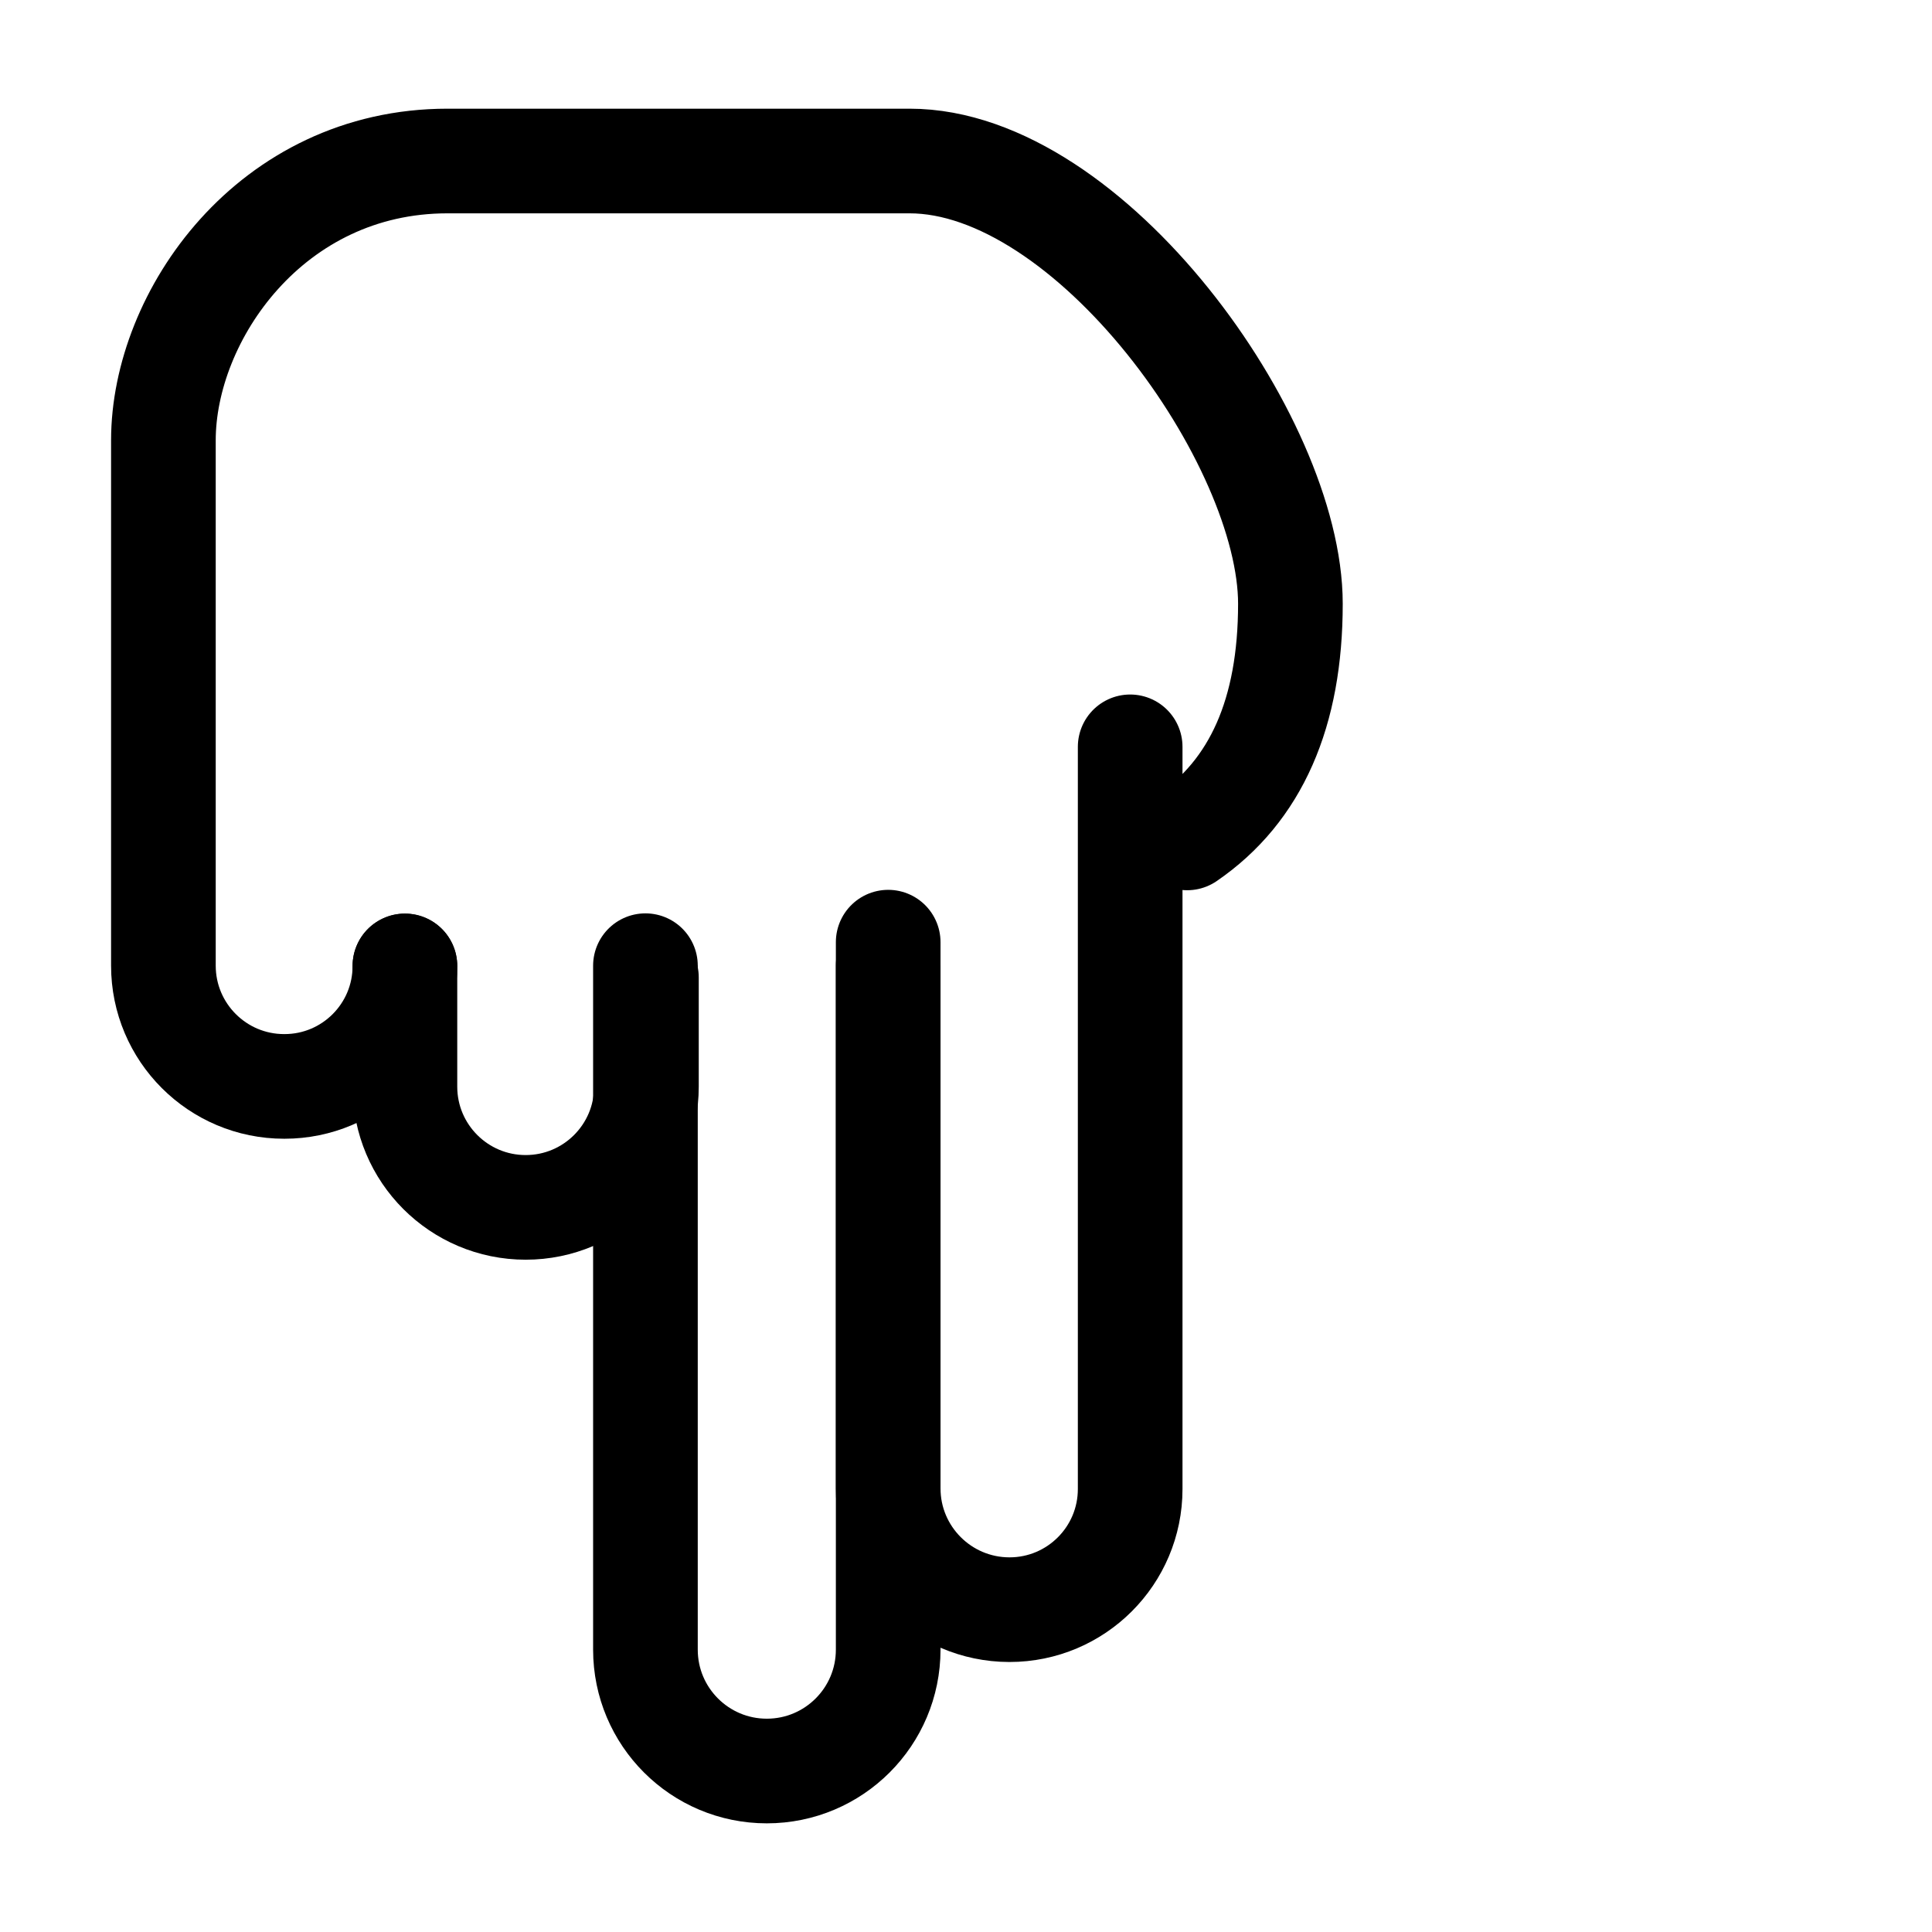
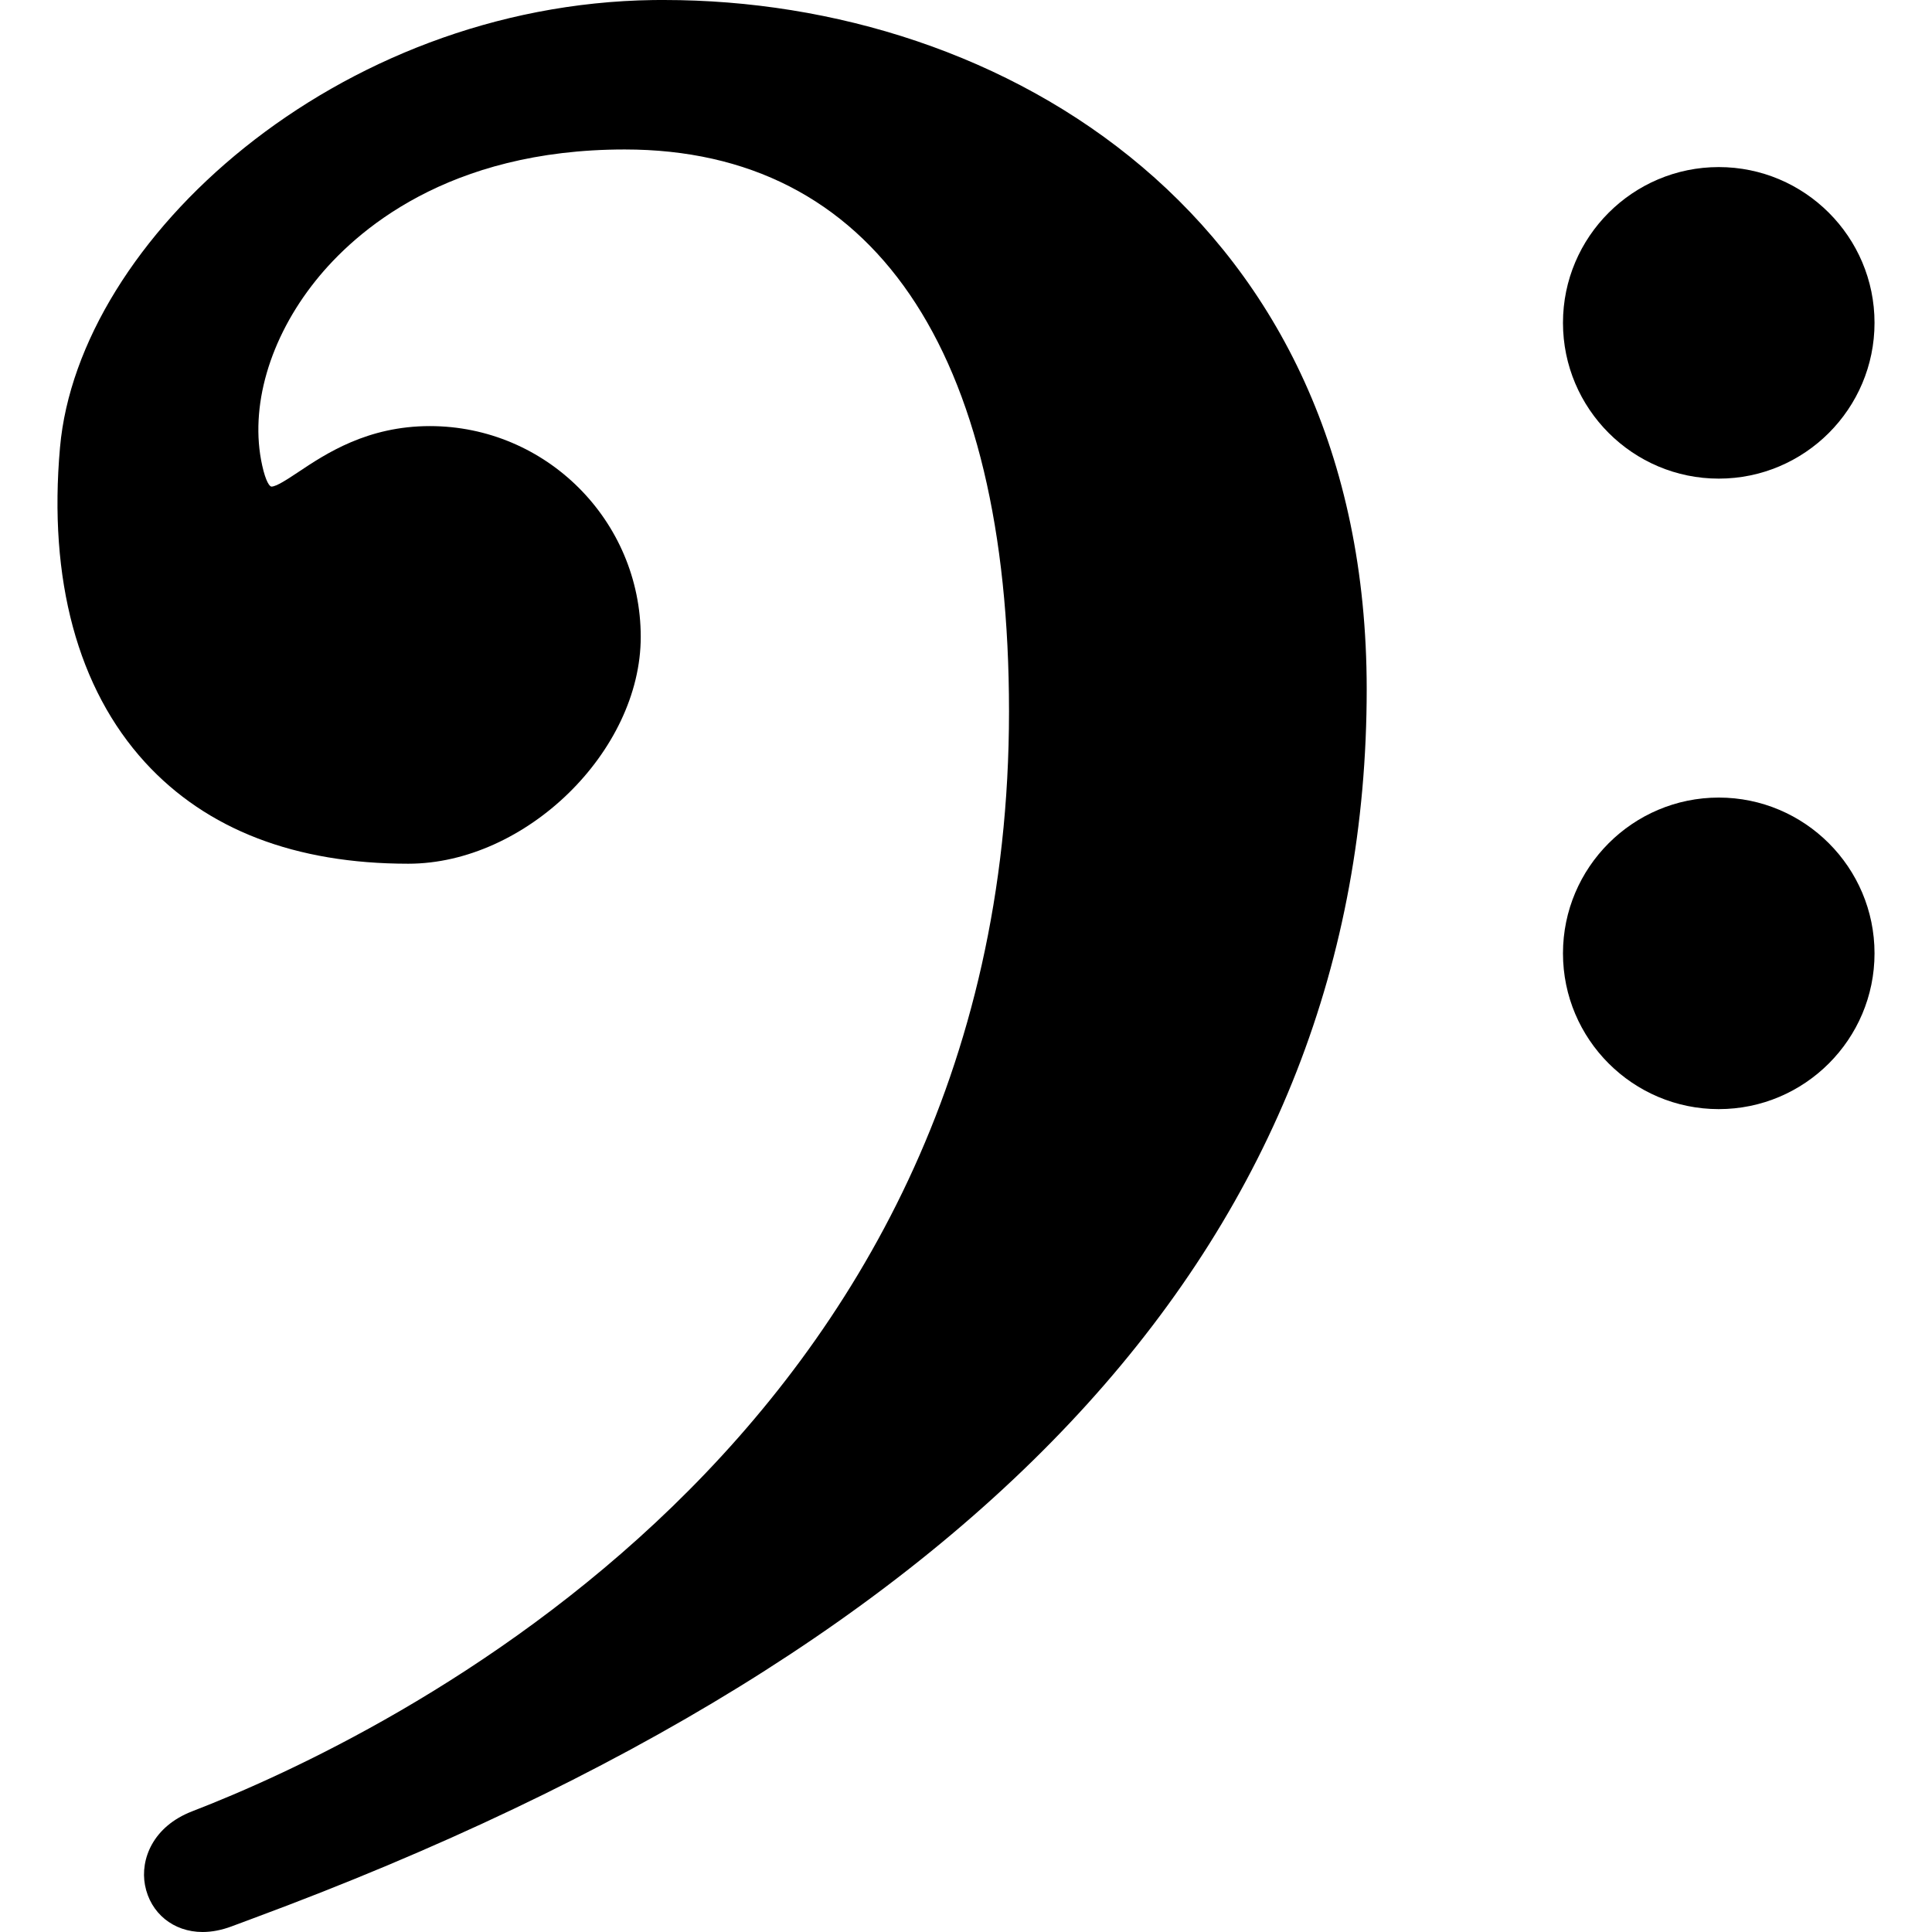
- <svg xmlns="http://www.w3.org/2000/svg" viewBox="0 0 24 24" fill="none" stroke="currentColor" stroke-width="1.3" stroke-linecap="round" stroke-linejoin="round">
-   <g transform="scale(0.03)">
-     <path vector-effect="non-scaling-stroke" d="M491.57,346.96c28.51-19.53,42.76-51.85,42.76-96.96,0-67.67-82.92-183.33-157.7-183.33h-191.33c-73.19,0-117.64,64.18-117.64,115.67v217.52c0,27.61,22.39,50,50,50h.15c27.53,0,49.85-22.32,49.85-49.85" />
-     <path vector-effect="non-scaling-stroke" d="M467.98,309.25v307.32c0,27.59-22.37,49.96-49.96,49.96-.05,0-.09,0-.14,0-27.69-.08-50.1-22.55-50.1-50.24v-226.16" />
-     <path vector-effect="non-scaling-stroke" d="M367.78,399.87v283.21c0,27.76-22.5,50.26-50.26,50.26s-50.26-22.5-50.26-50.26v-283.21" />
-     <path vector-effect="non-scaling-stroke" d="M267.67,404.74v45.21c0,27.61-22.38,50-50,50s-50-22.39-50-50v-50" />
+ <svg xmlns="http://www.w3.org/2000/svg" id="_x32_" viewBox="0 0 512 512">
+   <style type="text/css">
+ 	.st0{fill: currentColor;}
+ </style>
+   <g>
+     <path class="st0" d="M176.014,0l-2.823,0.01C89.091,1.164,20.78,63.557,15.904,118.564c-3.125,35.072,4.693,63.941,22.568,83.494   c16.307,17.803,39.765,26.836,69.727,26.836c31.095,0,61.603-29.77,61.603-60.106c0-30.803-25.076-55.869-55.888-55.869   c-16.569,0-27.575,7.323-34.858,12.179c-2.853,1.892-5.796,3.854-7.121,3.854c-0.446,0-1.477-1.184-2.458-5.635   c-3.399-15.335,1.902-33.644,14.212-48.98c10.399-12.978,34.858-34.726,81.876-34.726c65.67,0,101.833,52.894,101.833,148.952   c0,192.852-165.703,271.845-216.483,291.459c-10.398,4.016-13.778,12.716-12.492,19.553C39.828,507.002,45.947,512,53.686,512   c2.448,0,5.037-0.496,7.657-1.477l5.807-2.165C262.916,435.82,362.19,326.247,362.19,182.648C362.19,57.164,265.688,0,176.014,0z" />
+     <path class="st0" d="M455.486,126.84c22.771,0,41.282-18.522,41.282-41.292c0-22.76-18.512-41.271-41.282-41.271   c-22.759,0-41.281,18.511-41.281,41.271C414.205,108.318,432.726,126.84,455.486,126.84z" />
+     <path class="st0" d="M455.486,211.365c-22.759,0-41.281,18.522-41.281,41.282c0,22.77,18.522,41.281,41.281,41.281   c22.771,0,41.282-18.511,41.282-41.281C496.768,229.887,478.256,211.365,455.486,211.365z" />
  </g>
</svg>
